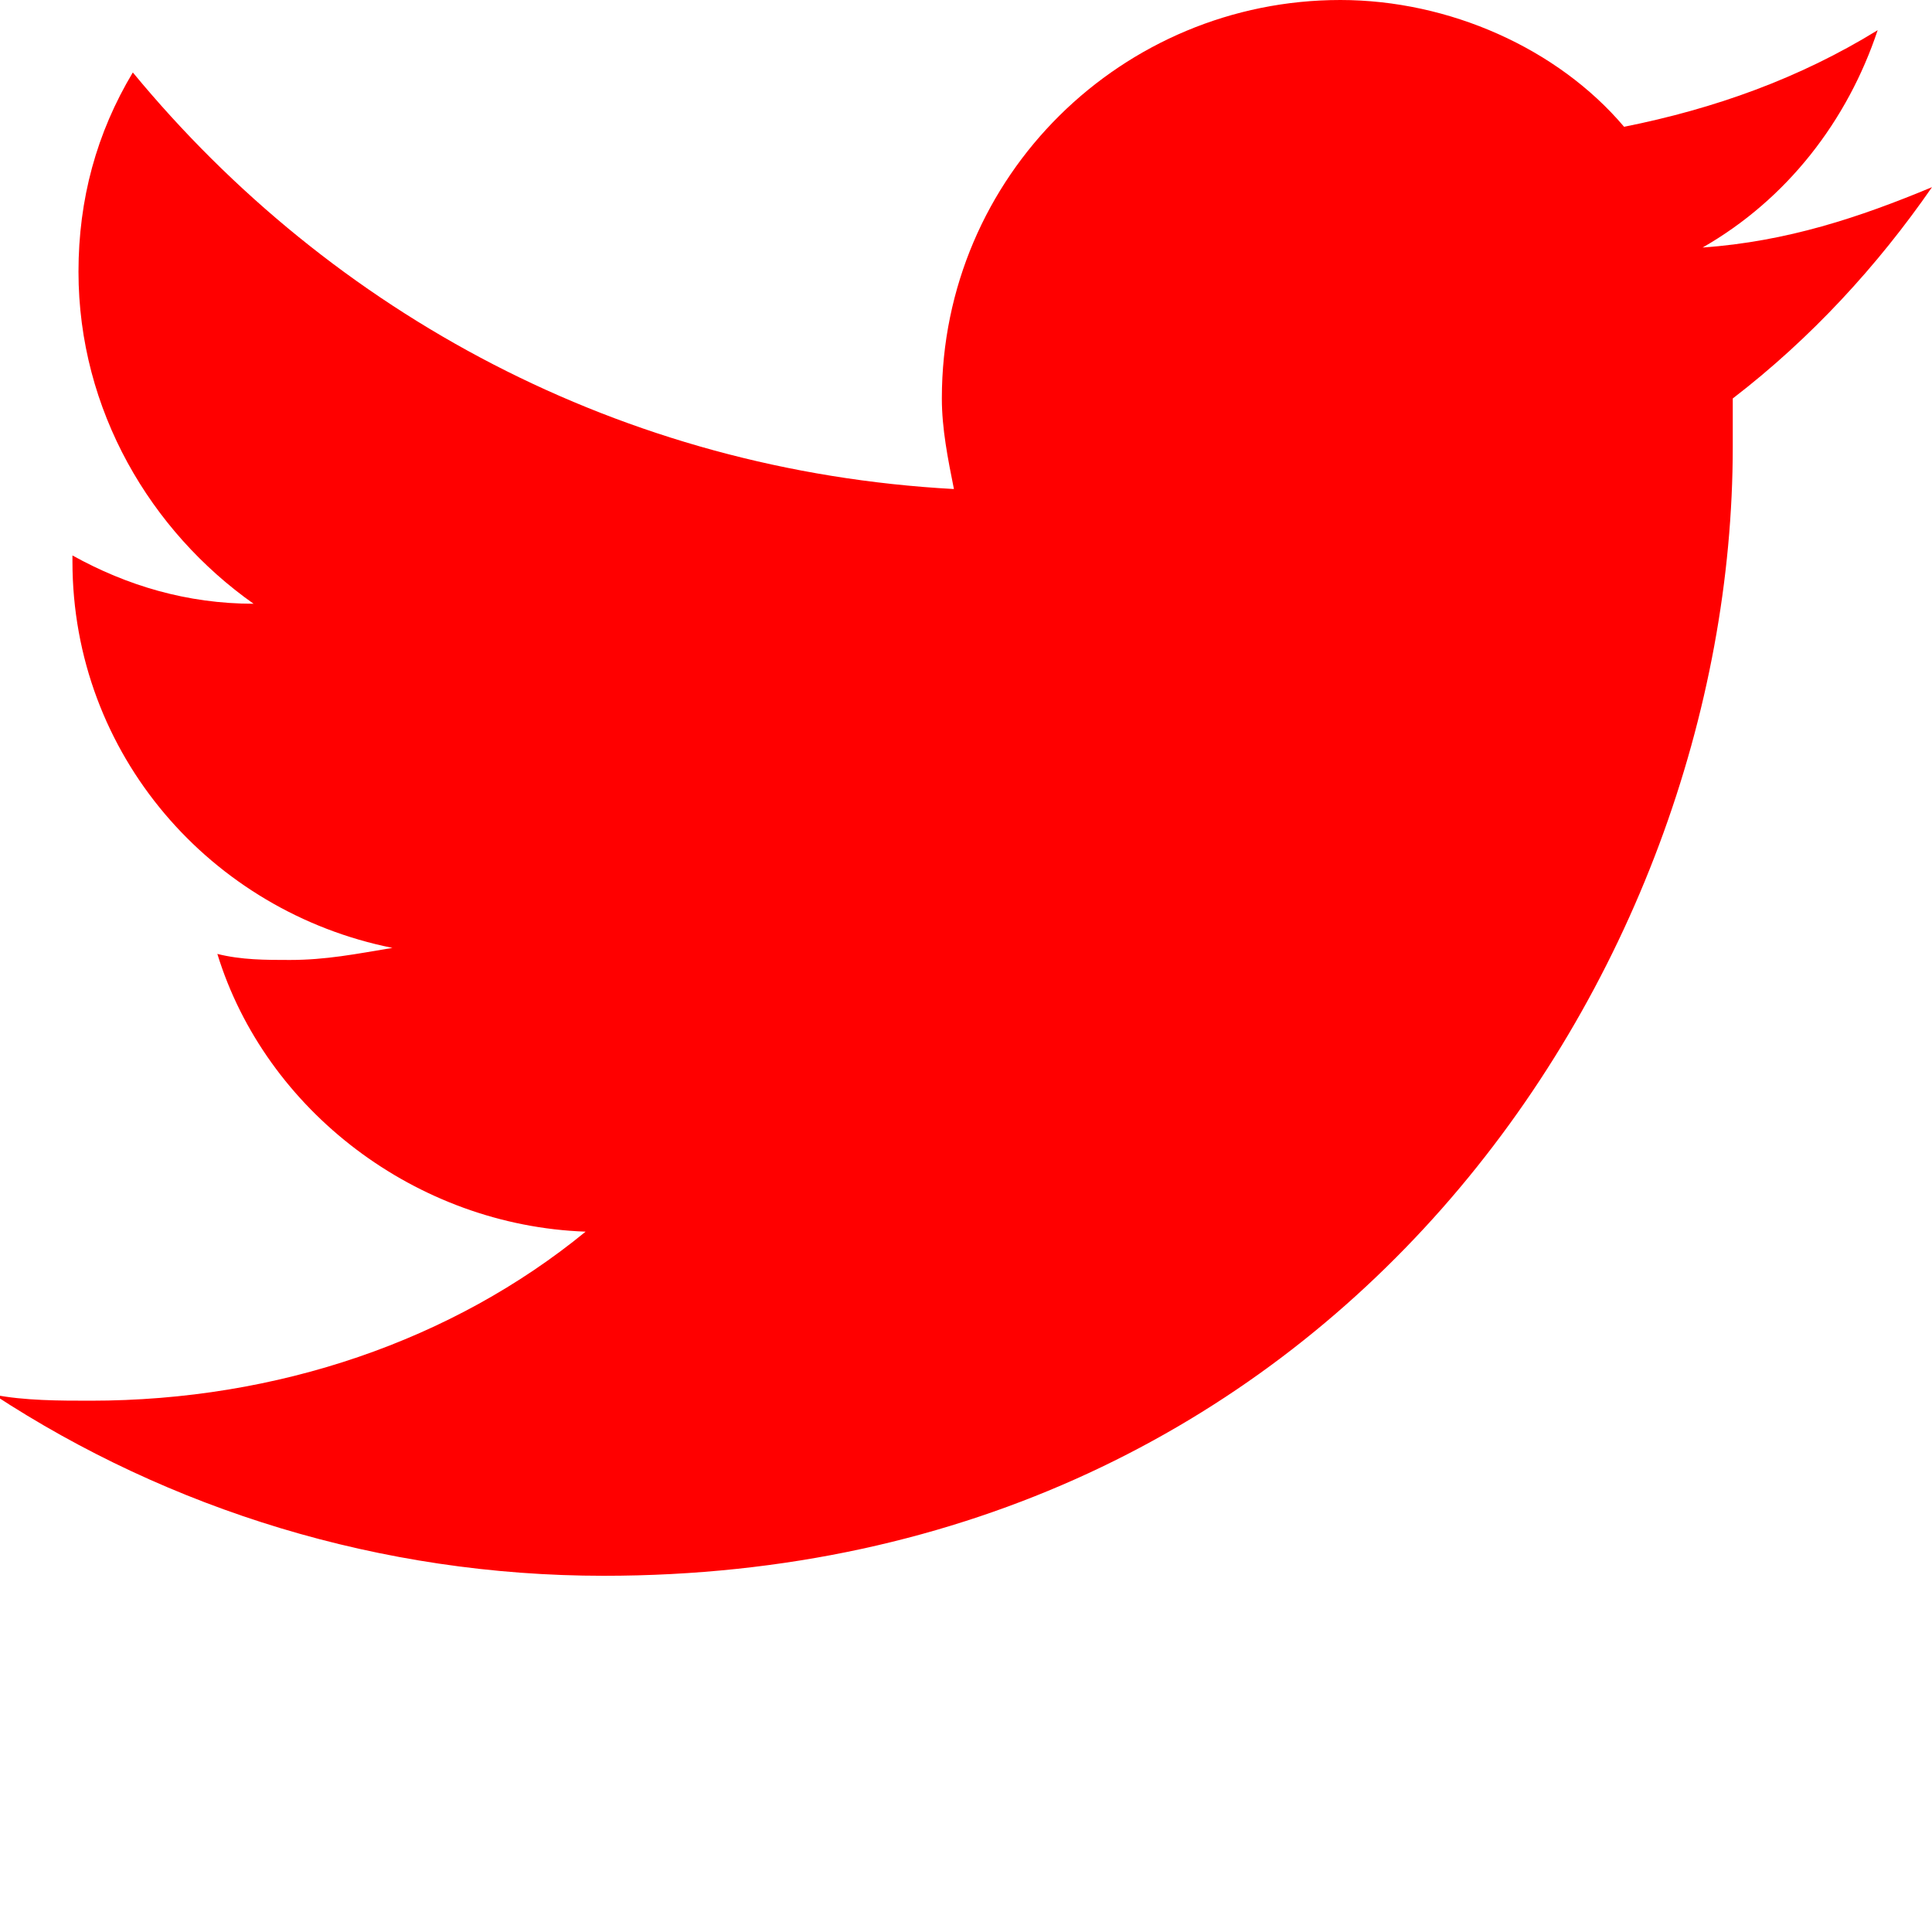
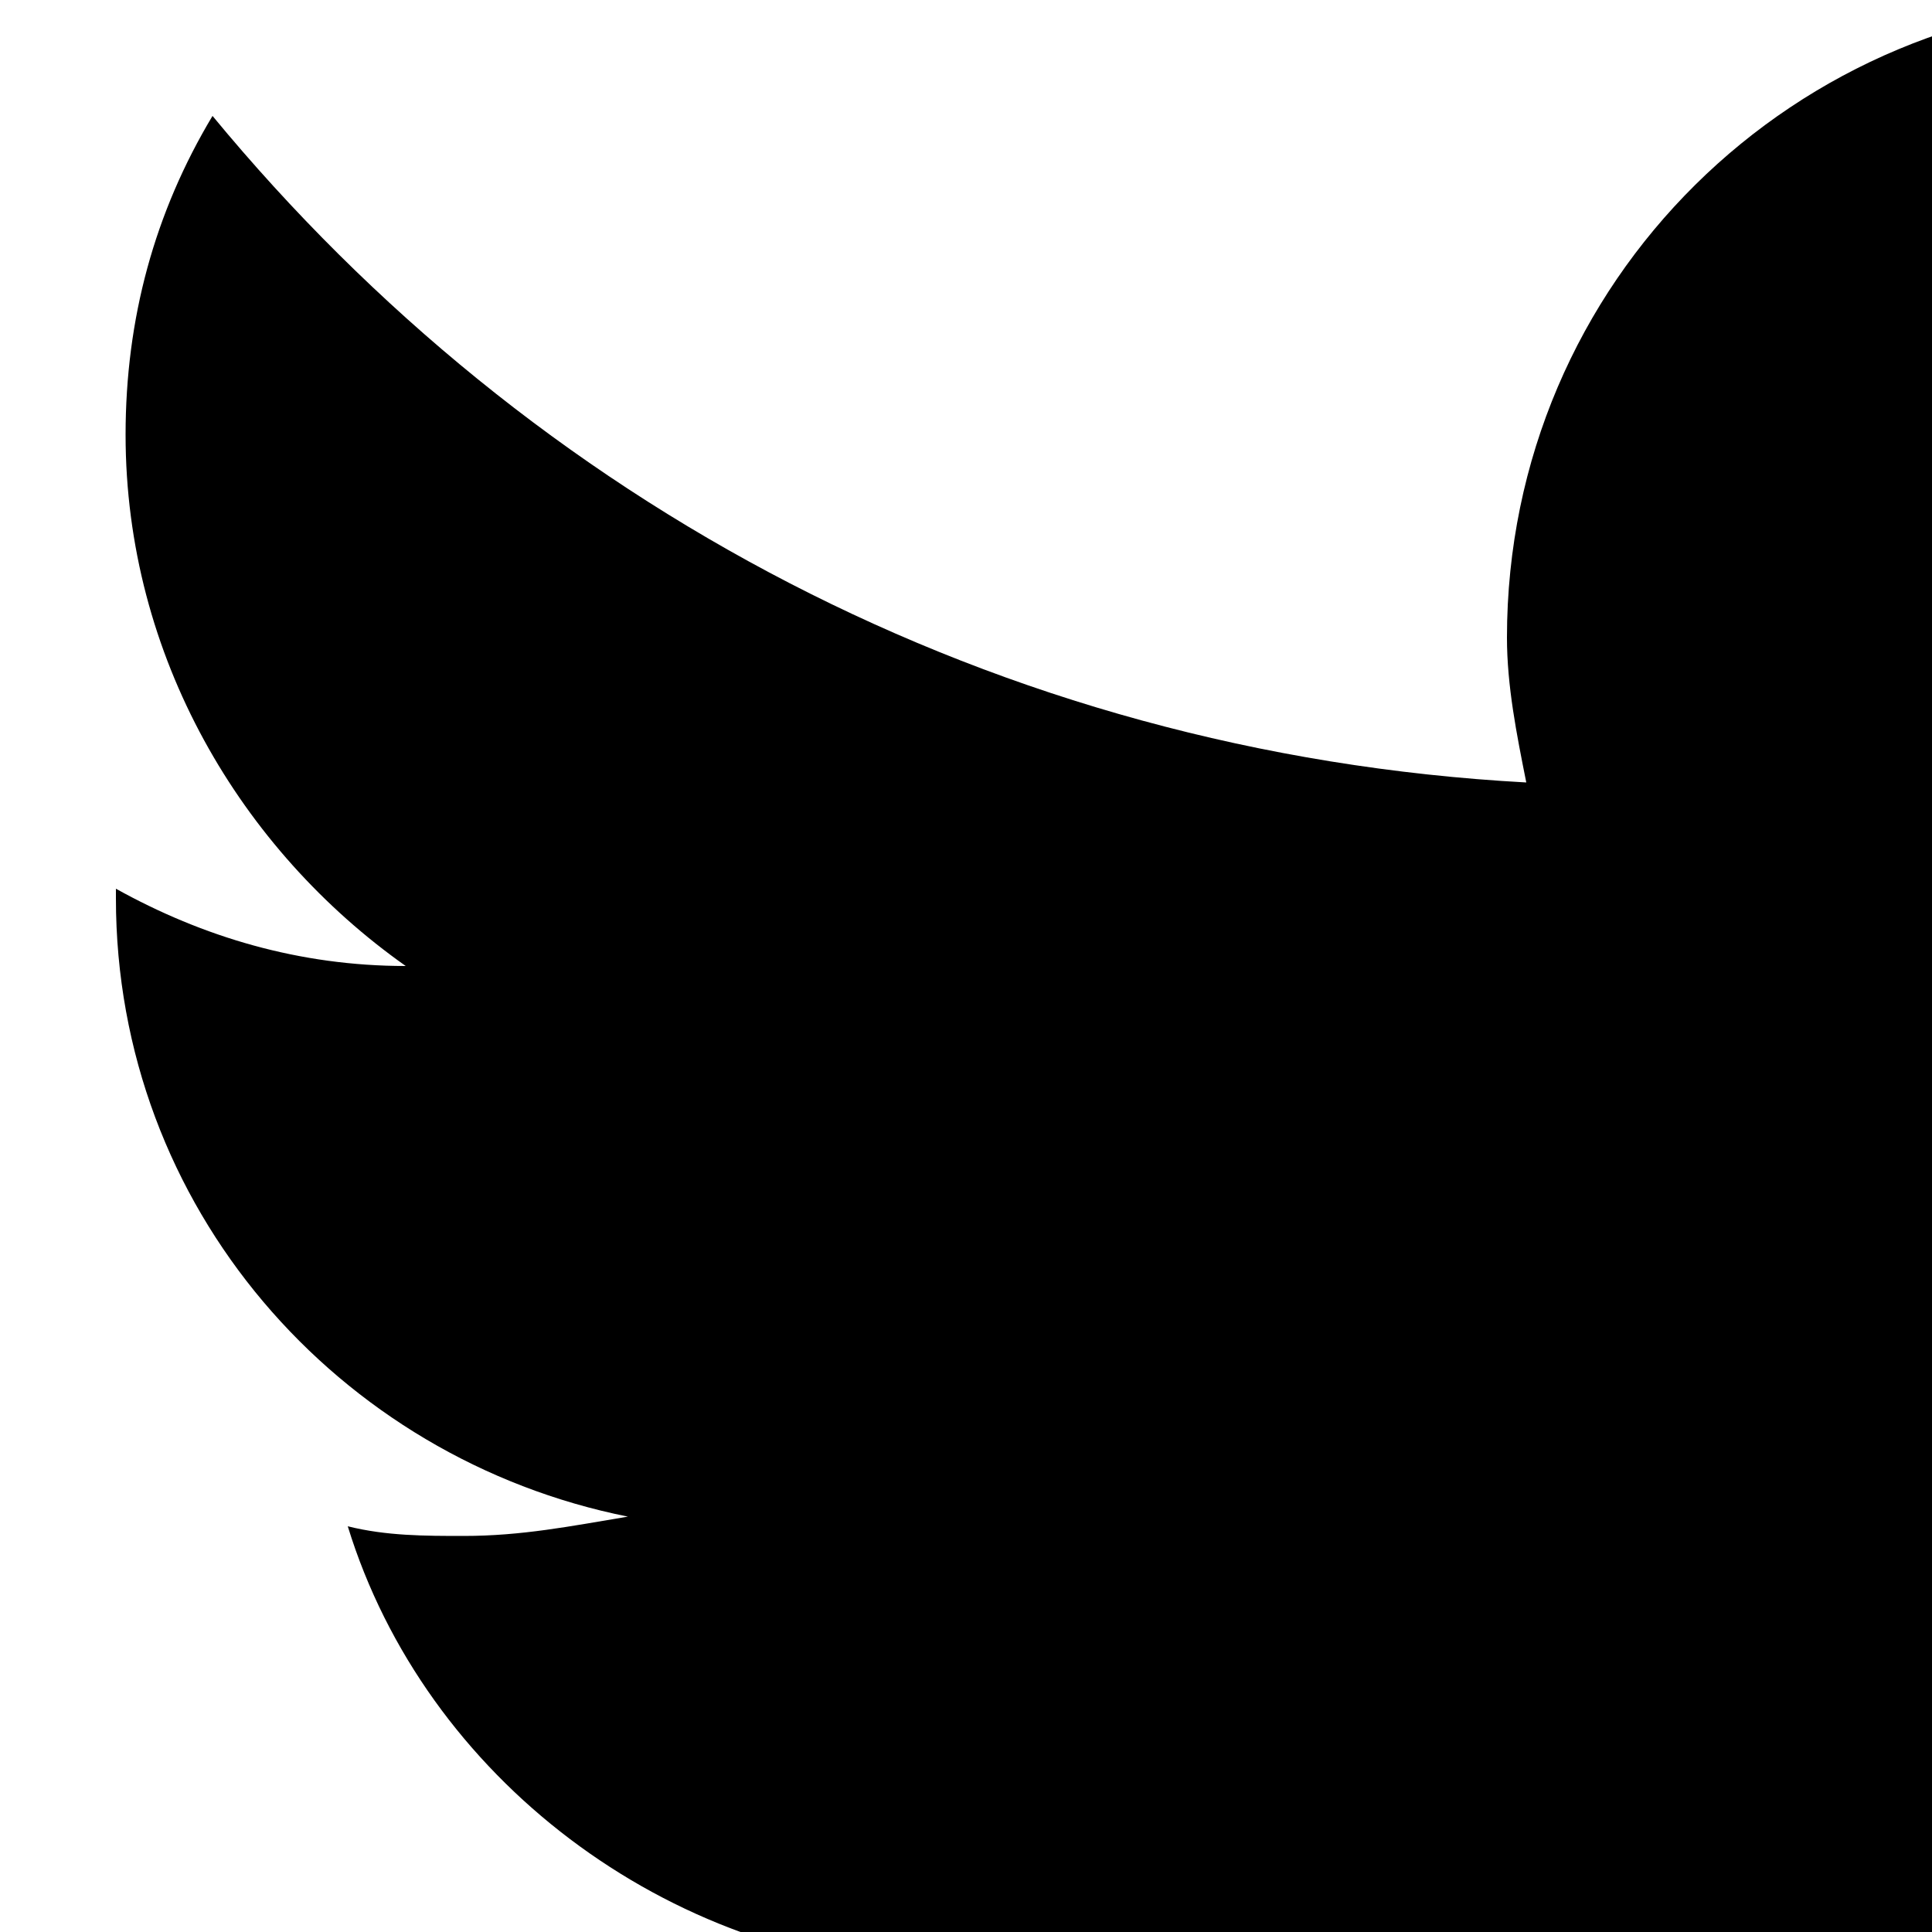
- <svg xmlns="http://www.w3.org/2000/svg" viewBox="0 0 32 32">
-   <path fill="red" d="M32 3.1c-1.2.5-2.4.9-3.8 1 1.4-.8 2.4-2.1 2.9-3.6-1.3.8-2.7 1.3-4.2 1.6C25.8.8 24 0 22.2 0c-3.6 0-6.6 2.9-6.6 6.6 0 .5.1 1 .2 1.5-5.5-.3-10.3-2.9-13.6-6.9-.6 1-.9 2.1-.9 3.3 0 2.3 1.2 4.3 2.9 5.5-1.1 0-2.1-.3-3-.8v.1c0 3.2 2.3 5.8 5.3 6.4-.6.1-1.1.2-1.7.2-.4 0-.8 0-1.2-.1.8 2.6 3.3 4.5 6.1 4.6-2.2 1.8-5.1 2.8-8.2 2.8-.5 0-1.1 0-1.6-.1 2.9 1.9 6.4 3 10.1 3 12.1 0 18.7-10 18.7-18.7v-.8c1.3-1 2.4-2.2 3.3-3.5z" />
+ <svg xmlns="http://www.w3.org/2000/svg" viewBox="0 0 20 20">
+   <defs>
+     <linearGradient id="grad1" x1="0%" y1="0%" x2="0%" y2="130%">
+       <stop offset="0%" style="stop-color:rgb(246, 135, 65);stop-opacity:1" />
+       <stop offset="50%" style="stop-color:rgb(73, 29, 136);stop-opacity:1" />
+       <stop offset="60%" style="stop-color:rgb(239, 1, 149);stop-opacity:1" />
+       <stop offset="80%" style="stop-color:rgb(246, 135, 65);stop-opacity:1" />
+     </linearGradient>
+   </defs>
+   <path d="M32 3.1c-1.2.5-2.4.9-3.8 1 1.4-.8 2.4-2.1 2.9-3.6-1.3.8-2.7 1.3-4.2 1.6C25.8.8 24 0 22.2 0c-3.6 0-6.6 2.9-6.6 6.6 0 .5.1 1 .2 1.5-5.5-.3-10.3-2.9-13.6-6.9-.6 1-.9 2.1-.9 3.3 0 2.3 1.2 4.3 2.9 5.5-1.1 0-2.1-.3-3-.8v.1c0 3.2 2.3 5.8 5.3 6.4-.6.1-1.1.2-1.7.2-.4 0-.8 0-1.2-.1.8 2.6 3.3 4.5 6.1 4.6-2.2 1.8-5.1 2.8-8.2 2.8-.5 0-1.1 0-1.6-.1 2.9 1.9 6.4 3 10.1 3 12.1 0 18.7-10 18.7-18.7v-.8c1.3-1 2.4-2.2 3.3-3.5z" />
</svg>
